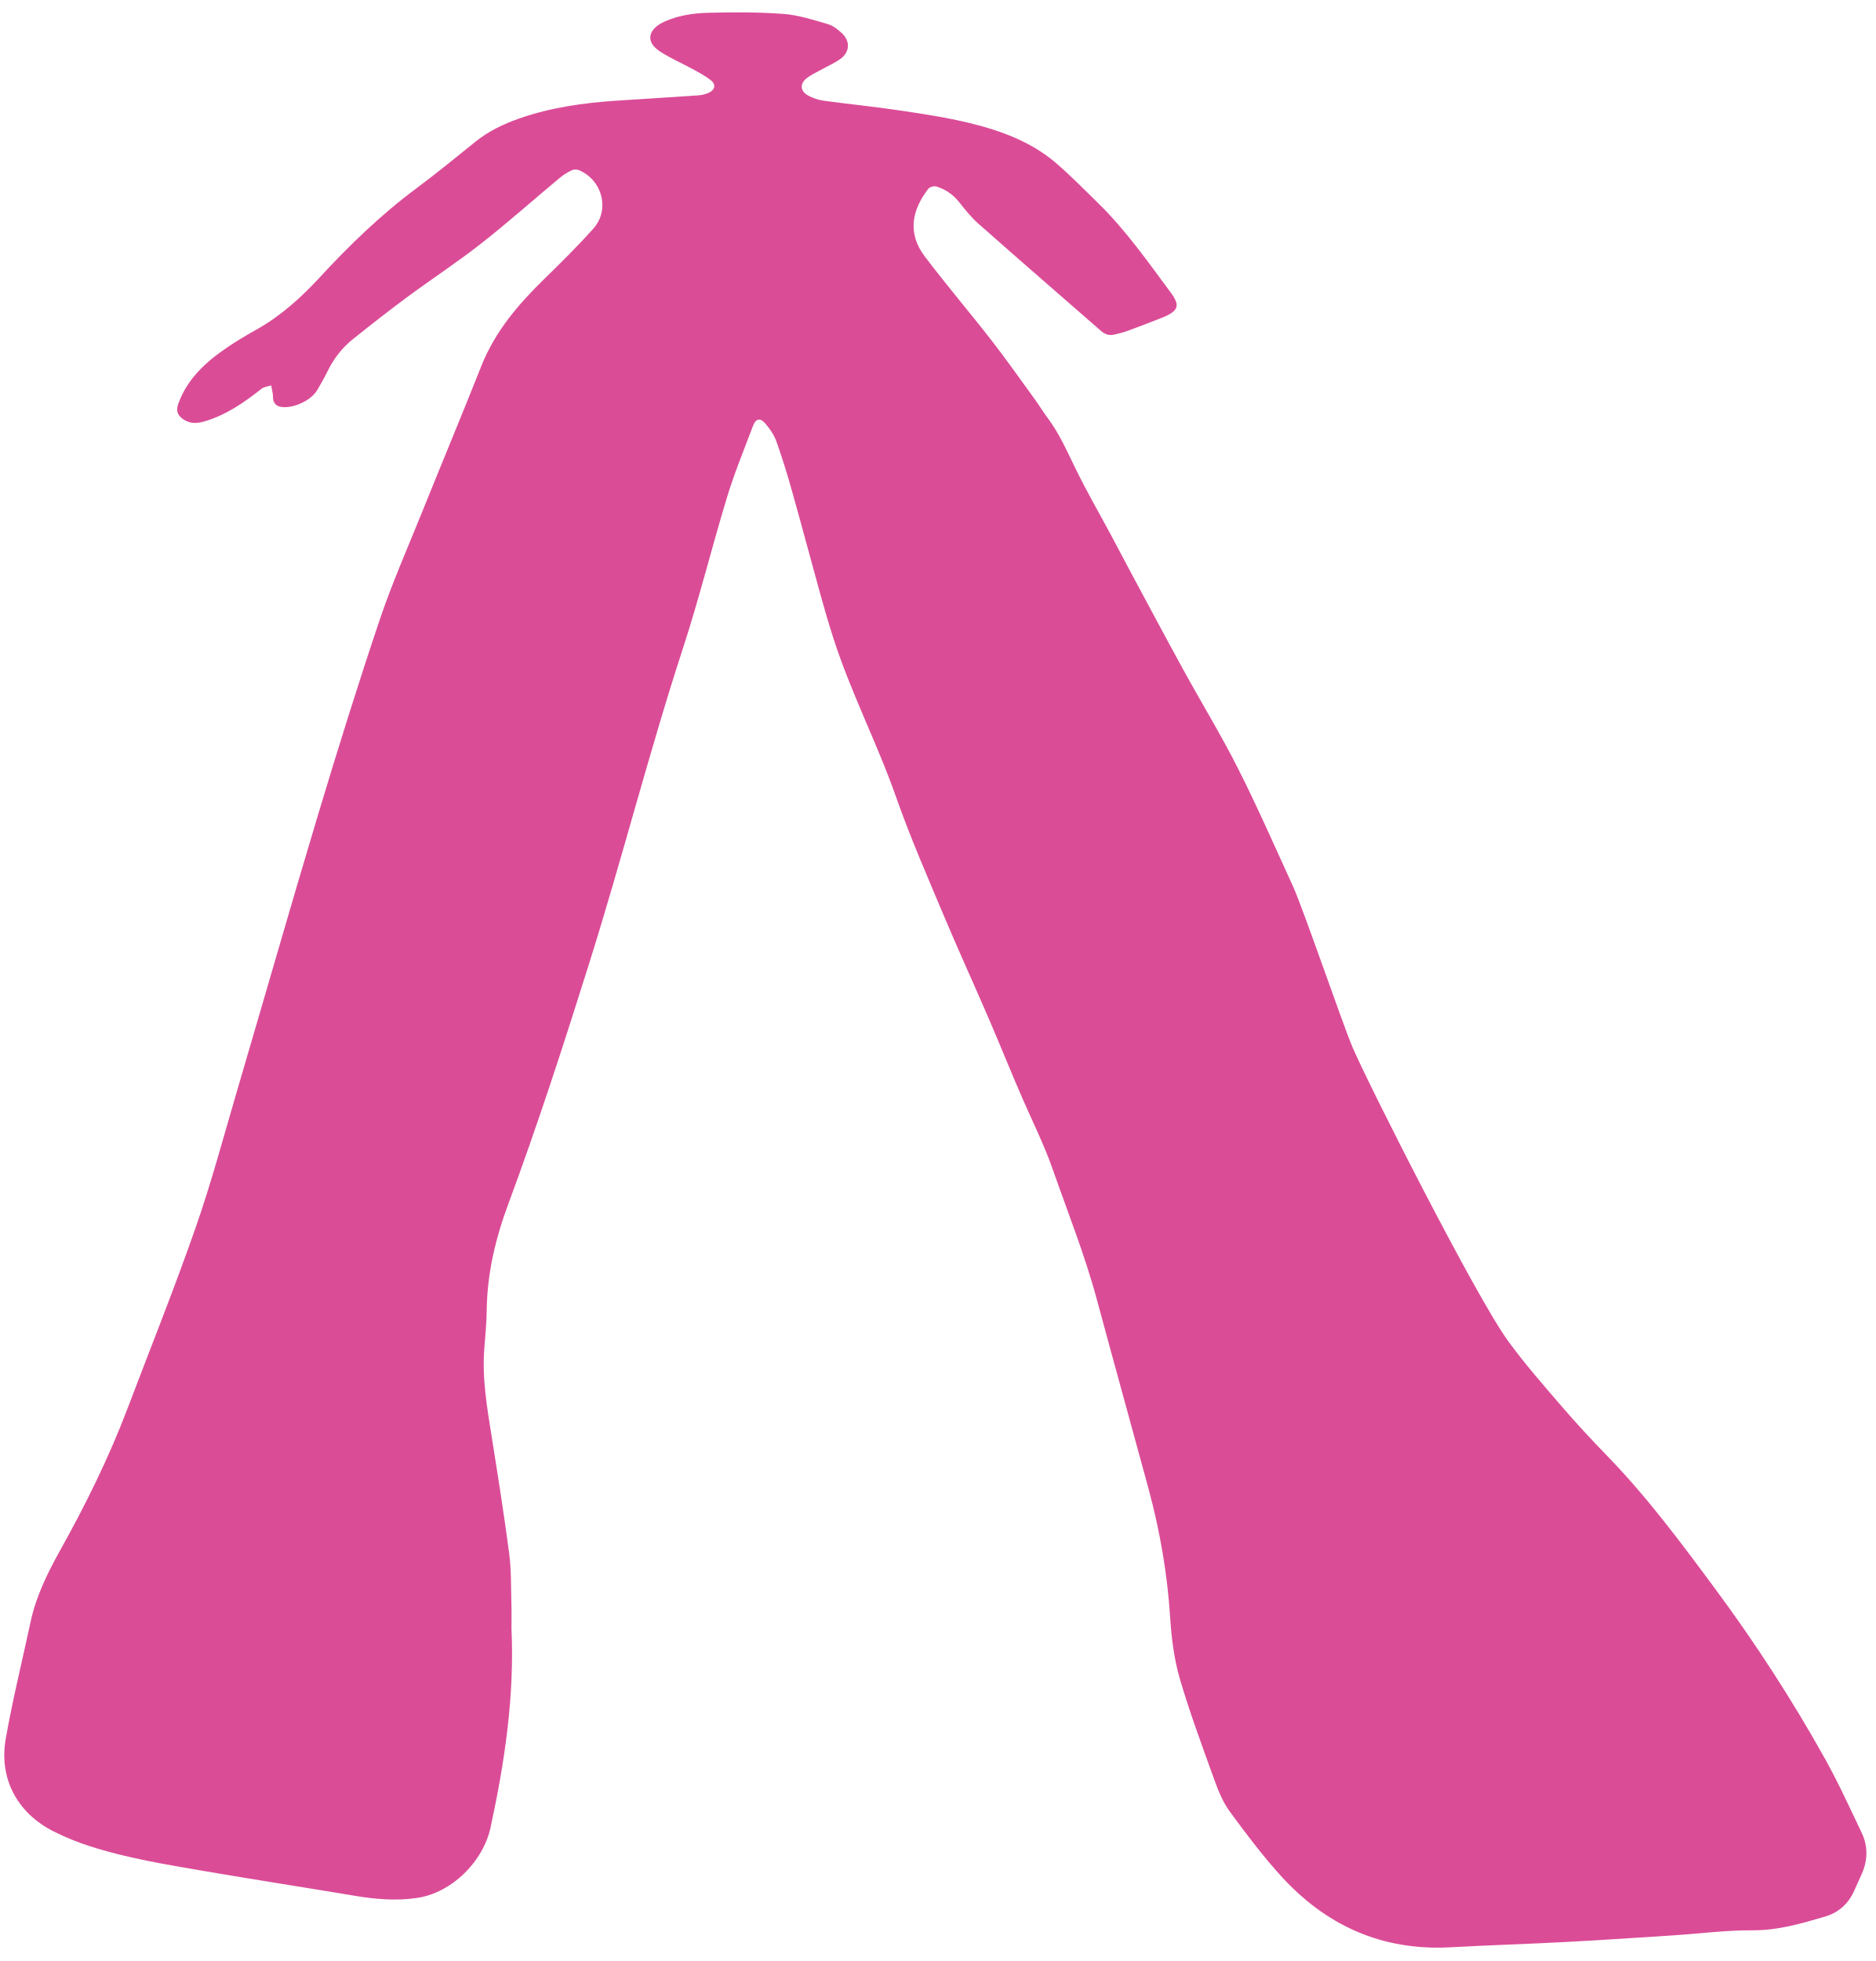
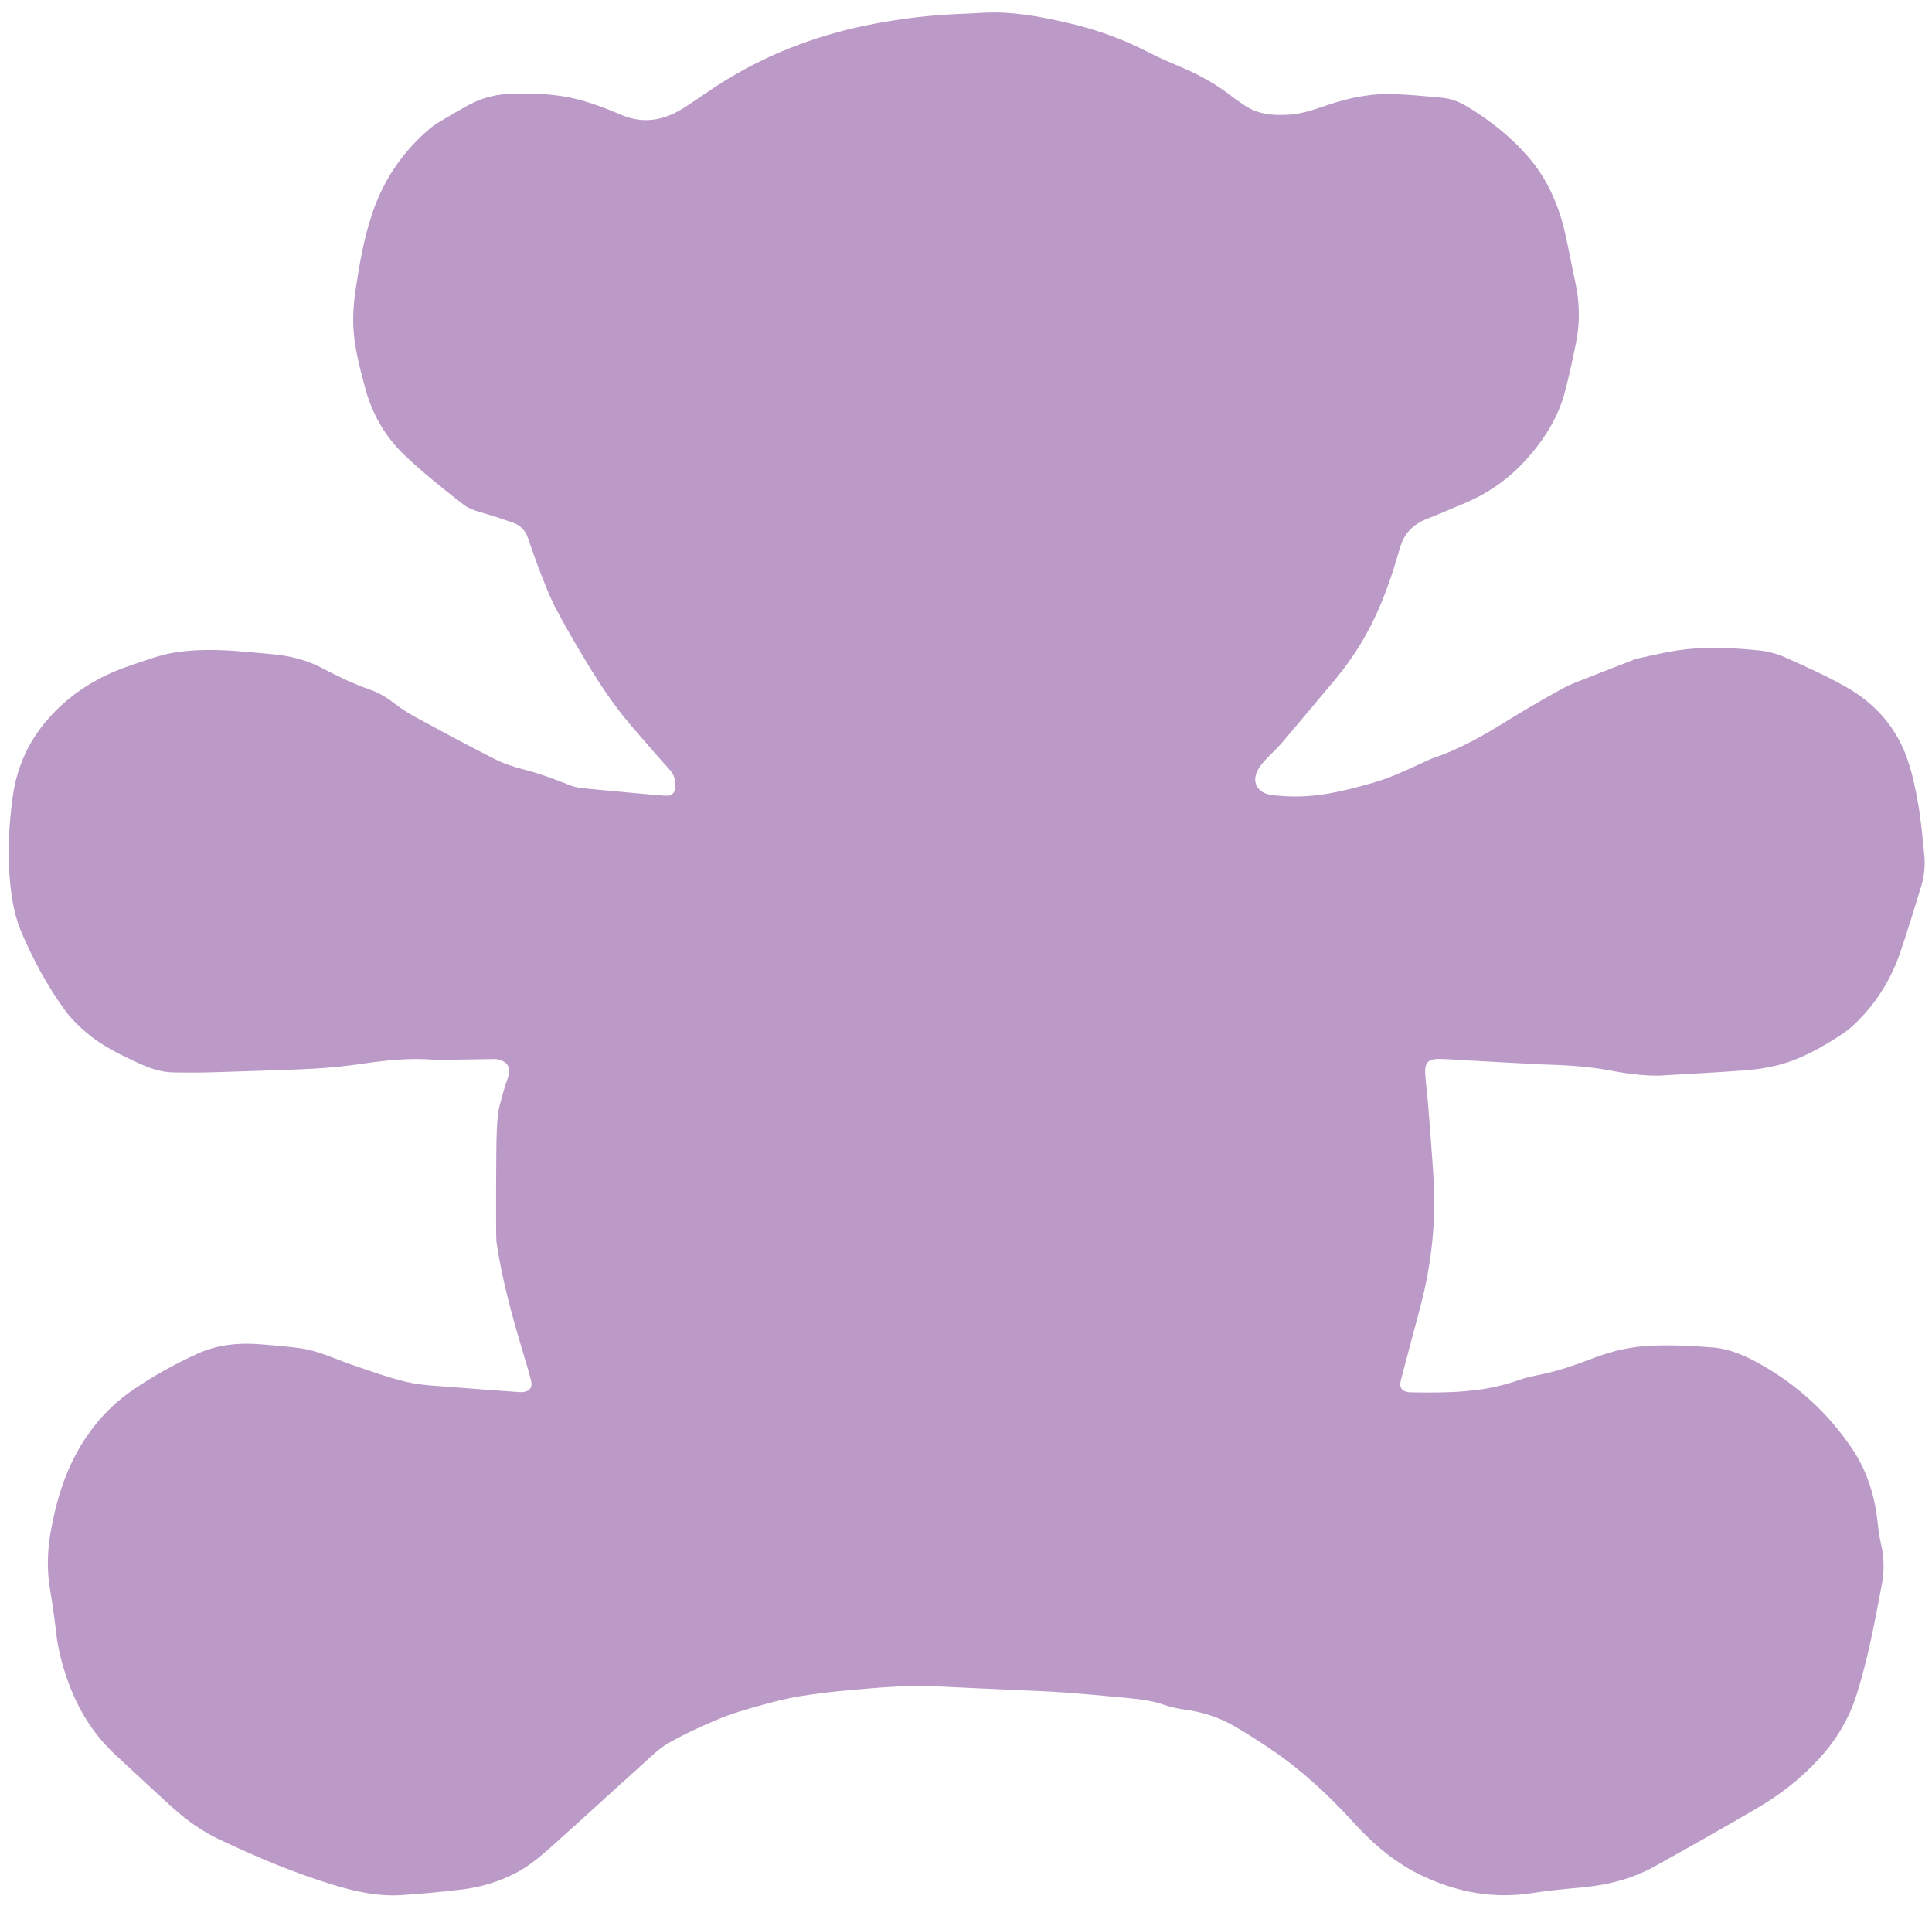
- <svg xmlns="http://www.w3.org/2000/svg" width="132" height="138" viewBox="0 0 132 138" fill="none">
-   <path d="M35.999 114.592C36.219 119.426 35.513 124.016 34.535 128.573C34.005 131.041 31.772 133.192 29.388 133.557C27.924 133.781 26.461 133.66 25.003 133.416C21.441 132.822 17.873 132.268 14.315 131.66C11.639 131.201 8.952 130.764 6.359 129.933C5.464 129.646 4.581 129.292 3.745 128.866C1.211 127.576 -0.089 125.152 0.404 122.356C0.893 119.59 1.568 116.857 2.159 114.109C2.547 112.308 3.347 110.693 4.241 109.088C6.031 105.877 7.661 102.58 8.968 99.136C10.579 94.892 12.273 90.677 13.768 86.394C14.884 83.198 15.756 79.917 16.712 76.668C18.612 70.213 20.46 63.744 22.396 57.3C23.772 52.725 25.196 48.162 26.719 43.634C27.567 41.109 28.649 38.66 29.647 36.185C31.052 32.702 32.497 29.234 33.883 25.745C34.847 23.32 36.483 21.409 38.317 19.622C39.495 18.474 40.665 17.313 41.761 16.089C42.945 14.766 42.397 12.666 40.744 11.974C40.6 11.914 40.383 11.914 40.245 11.981C39.947 12.124 39.655 12.301 39.4 12.513C37.548 14.057 35.744 15.664 33.848 17.15C32.164 18.47 30.367 19.645 28.645 20.918C27.36 21.868 26.104 22.857 24.855 23.853C24.083 24.468 23.489 25.236 23.053 26.128C22.828 26.586 22.577 27.033 22.315 27.47C21.876 28.2 20.615 28.768 19.785 28.634C19.46 28.582 19.271 28.396 19.221 28.073C19.205 27.964 19.221 27.849 19.204 27.738C19.171 27.532 19.124 27.326 19.084 27.121C18.852 27.2 18.576 27.222 18.396 27.365C17.175 28.337 15.904 29.21 14.384 29.657C13.872 29.808 13.38 29.828 12.913 29.514C12.452 29.202 12.376 28.878 12.567 28.362C13.209 26.628 14.501 25.464 15.971 24.462C16.656 23.994 17.376 23.574 18.1 23.166C19.791 22.209 21.209 20.925 22.513 19.51C24.609 17.238 26.823 15.102 29.309 13.252C30.719 12.202 32.08 11.088 33.448 9.985C34.383 9.23 35.436 8.724 36.564 8.332C38.773 7.562 41.06 7.241 43.379 7.085C45.307 6.956 47.236 6.844 49.163 6.709C49.413 6.692 49.673 6.626 49.9 6.521C50.329 6.321 50.404 5.945 50.039 5.654C49.657 5.349 49.215 5.116 48.783 4.878C48.028 4.465 47.232 4.12 46.508 3.66C45.265 2.87 45.749 1.982 46.753 1.528C47.72 1.092 48.757 0.932 49.788 0.902C51.575 0.852 53.369 0.848 55.149 0.98C56.203 1.058 57.243 1.402 58.268 1.697C58.631 1.802 58.973 2.073 59.257 2.34C59.859 2.904 59.815 3.668 59.147 4.148C58.723 4.453 58.231 4.662 57.772 4.92C57.439 5.105 57.081 5.264 56.784 5.497C56.275 5.894 56.315 6.418 56.887 6.728C57.217 6.906 57.597 7.036 57.968 7.086C59.756 7.33 61.553 7.508 63.339 7.774C64.98 8.02 66.631 8.265 68.24 8.658C70.439 9.196 72.569 9.968 74.323 11.472C75.352 12.354 76.303 13.33 77.275 14.278C79.252 16.206 80.821 18.466 82.461 20.67C82.556 20.798 82.64 20.936 82.709 21.08C82.899 21.465 82.84 21.752 82.488 22C82.283 22.145 82.047 22.256 81.811 22.349C80.979 22.677 80.143 22.998 79.304 23.306C79.02 23.409 78.721 23.474 78.428 23.545C78.073 23.632 77.768 23.528 77.496 23.292C74.62 20.78 71.733 18.28 68.872 15.75C68.349 15.289 67.908 14.729 67.471 14.181C67.052 13.66 66.523 13.32 65.908 13.124C65.745 13.072 65.435 13.157 65.333 13.288C64.163 14.809 63.864 16.428 65.088 18.046C66.601 20.046 68.232 21.956 69.772 23.936C70.831 25.297 71.823 26.71 72.837 28.106C73.137 28.52 73.4 28.962 73.708 29.37C74.551 30.489 75.105 31.76 75.716 33.01C76.492 34.602 77.384 36.138 78.221 37.701C78.683 38.558 79.129 39.425 79.591 40.282C80.816 42.562 82.032 44.846 83.277 47.116C84.561 49.456 85.955 51.738 87.156 54.12C88.529 56.842 89.756 59.64 91.023 62.416C91.725 63.957 94.5 72.065 95.196 73.701C96.285 76.258 103.876 91.264 106.155 94.385C107.312 95.97 108.612 97.454 109.895 98.944C110.924 100.14 112 101.301 113.1 102.434C115.907 105.321 118.299 108.54 120.687 111.764C123.535 115.608 126.135 119.617 128.463 123.794C129.403 125.481 130.205 127.245 131.036 128.99C131.477 129.917 131.461 130.881 131.056 131.828C130.885 132.225 130.695 132.612 130.524 133.009C130.12 133.949 129.425 134.588 128.456 134.873C126.791 135.362 125.14 135.85 123.352 135.84C121.488 135.829 119.624 136.074 117.759 136.196C115.256 136.358 112.753 136.528 110.248 136.66C107.536 136.804 104.821 136.884 102.109 137.034C97.253 137.302 93.275 135.489 90.075 131.924C88.817 130.524 87.676 129.012 86.563 127.493C86.099 126.861 85.777 126.1 85.508 125.356C84.647 122.966 83.755 120.584 83.043 118.149C82.639 116.766 82.452 115.296 82.361 113.853C82.165 110.758 81.64 107.729 80.832 104.745C79.628 100.304 78.391 95.87 77.193 91.426C76.355 88.318 75.16 85.334 74.1 82.304C73.528 80.666 72.768 79.124 72.072 77.546C71.22 75.616 70.444 73.654 69.608 71.717C68.557 69.281 67.451 66.869 66.423 64.424C65.267 61.668 64.064 58.925 63.075 56.108C61.751 52.336 59.904 48.776 58.675 44.972C58.341 43.938 58.036 42.896 57.747 41.85C57.08 39.449 56.444 37.04 55.768 34.641C55.431 33.442 55.068 32.248 54.649 31.074C54.483 30.61 54.183 30.168 53.855 29.793C53.495 29.382 53.195 29.454 52.999 29.97C52.367 31.642 51.685 33.302 51.165 35.01C50.095 38.525 49.217 42.101 48.077 45.593C45.677 52.949 43.779 60.453 41.457 67.832C39.669 73.518 37.832 79.19 35.757 84.78C34.865 87.181 34.288 89.637 34.256 92.212C34.245 93.106 34.159 93.998 34.088 94.89C33.923 96.968 34.272 99 34.596 101.037C35.035 103.798 35.476 106.56 35.839 109.332C35.993 110.514 35.959 111.722 35.996 112.92C36.013 113.526 35.999 114.134 35.999 114.592Z" fill="#DB4C97" />
+ <svg xmlns="http://www.w3.org/2000/svg" width="143" height="141" viewBox="0 0 143 141" fill="none">
+   <path d="M122.803 79.604C121.497 79.618 120.223 79.426 118.948 79.184C118.097 79.024 117.231 78.943 116.368 78.875C115.455 78.803 114.536 78.796 113.621 78.748C111.988 78.664 110.355 78.572 108.72 78.483C108.001 78.443 107.283 78.383 106.564 78.367C105.713 78.35 105.436 78.639 105.491 79.496C105.539 80.264 105.648 81.027 105.709 81.794C105.837 83.392 105.957 84.991 106.069 86.59C106.113 87.21 106.139 87.832 106.151 88.454C106.209 91.372 105.807 94.231 105.043 97.044C104.597 98.687 104.167 100.334 103.732 101.979C103.697 102.106 103.661 102.234 103.648 102.363C103.616 102.688 103.756 102.899 104.068 102.992C104.176 103.026 104.293 103.04 104.407 103.042C107.115 103.09 109.813 103.074 112.412 102.134C112.901 101.956 113.42 101.847 113.933 101.747C115.307 101.48 116.616 101.012 117.917 100.514C119.349 99.964 120.817 99.631 122.363 99.583C123.839 99.536 125.305 99.598 126.773 99.72C128.093 99.831 129.271 100.372 130.4 101.016C133.12 102.567 135.364 104.643 137.108 107.242C138.235 108.923 138.792 110.812 138.992 112.818C139.039 113.288 139.115 113.76 139.22 114.222C139.444 115.207 139.488 116.175 139.299 117.186C138.781 119.955 138.269 122.723 137.42 125.416C136.853 127.212 135.908 128.779 134.636 130.164C133.305 131.614 131.772 132.811 130.084 133.798C127.555 135.276 125.004 136.72 122.441 138.14C120.74 139.083 118.885 139.528 116.952 139.696C115.747 139.8 114.54 139.928 113.344 140.108C110.549 140.527 107.929 140.059 105.369 138.867C103.325 137.916 101.675 136.518 100.192 134.883C98.347 132.848 96.341 131 94.068 129.455C93.244 128.894 92.396 128.363 91.541 127.848C90.348 127.13 89.052 126.699 87.668 126.516C87.151 126.447 86.631 126.335 86.14 126.162C85.168 125.819 84.157 125.736 83.15 125.636C81.749 125.498 80.348 125.379 78.945 125.266C78.228 125.208 77.508 125.178 76.79 125.144C75.171 125.068 73.552 124.994 71.933 124.927C70.463 124.866 68.99 124.755 67.519 124.779C65.999 124.804 64.48 124.942 62.965 125.078C61.696 125.191 60.424 125.33 59.167 125.539C58.168 125.704 57.183 125.96 56.207 126.234C55.199 126.516 54.184 126.807 53.22 127.207C51.953 127.734 50.696 128.307 49.505 128.984C48.778 129.398 48.161 130.023 47.529 130.591C45.337 132.56 43.171 134.556 40.974 136.522C40.109 137.295 39.236 138.064 38.19 138.606C36.938 139.254 35.609 139.66 34.22 139.83C32.711 140.014 31.195 140.16 29.677 140.252C27.957 140.356 26.296 139.988 24.655 139.487C21.765 138.606 18.992 137.436 16.265 136.147C15.009 135.554 13.883 134.768 12.856 133.846C11.42 132.555 10.02 131.224 8.596 129.919C6.876 128.344 5.72 126.422 4.959 124.227C4.581 123.138 4.299 122.038 4.164 120.892C4.039 119.82 3.897 118.748 3.712 117.684C3.447 116.163 3.504 114.656 3.789 113.147C4.117 111.402 4.584 109.703 5.373 108.102C6.399 106.018 7.821 104.27 9.729 102.939C11.277 101.862 12.93 100.95 14.644 100.171C16.117 99.5 17.703 99.359 19.307 99.488C20.27 99.566 21.232 99.647 22.188 99.771C23.517 99.946 24.719 100.542 25.971 100.972C27.348 101.444 28.723 101.95 30.135 102.28C31.226 102.535 32.372 102.56 33.496 102.656C35.093 102.792 36.694 102.899 38.292 103.016C38.406 103.026 38.522 103.039 38.635 103.03C39.203 102.988 39.441 102.698 39.299 102.143C39.095 101.351 38.853 100.568 38.619 99.784C37.867 97.272 37.184 94.744 36.78 92.148C36.737 91.875 36.723 91.595 36.723 91.318C36.718 89.615 36.711 87.911 36.727 86.207C36.737 85.03 36.732 83.847 36.835 82.675C36.896 81.967 37.14 81.274 37.322 80.578C37.408 80.246 37.557 79.931 37.643 79.598C37.801 78.978 37.556 78.587 36.929 78.427C36.835 78.403 36.737 78.374 36.642 78.375C35.48 78.391 34.32 78.412 33.159 78.43C32.848 78.435 32.535 78.46 32.227 78.434C30.419 78.274 28.63 78.456 26.847 78.719C25.226 78.958 23.596 79.094 21.959 79.148C19.849 79.22 17.74 79.302 15.63 79.359C14.665 79.386 13.701 79.387 12.738 79.362C11.857 79.336 11.041 79.04 10.245 78.674C8.904 78.055 7.571 77.414 6.437 76.455C5.841 75.951 5.264 75.392 4.808 74.766C3.523 72.999 2.488 71.083 1.621 69.076C1.108 67.89 0.877 66.638 0.751 65.362C0.536 63.215 0.653 61.076 0.944 58.947C1.255 56.676 2.192 54.69 3.745 52.996C5.367 51.228 7.347 50.027 9.605 49.268C10.754 48.882 11.883 48.435 13.094 48.263C14.528 48.058 15.966 48.072 17.404 48.175C18.302 48.24 19.198 48.33 20.093 48.408C21.411 48.526 22.676 48.823 23.855 49.446C24.999 50.051 26.163 50.614 27.391 51.038C28.108 51.284 28.735 51.695 29.337 52.162C29.839 52.55 30.395 52.876 30.953 53.179C32.812 54.184 34.671 55.19 36.555 56.143C37.235 56.487 37.975 56.744 38.715 56.931C39.896 57.228 41.026 57.654 42.154 58.098C42.438 58.211 42.747 58.291 43.051 58.322C44.776 58.495 46.503 58.65 48.23 58.807C48.588 58.84 48.947 58.87 49.307 58.888C49.714 58.91 49.953 58.692 49.981 58.283C50.014 57.795 49.927 57.36 49.575 56.97C48.588 55.876 47.621 54.763 46.664 53.643C45.287 52.031 44.15 50.251 43.068 48.434C42.382 47.28 41.703 46.119 41.088 44.927C40.661 44.102 40.33 43.224 39.991 42.356C39.656 41.504 39.361 40.635 39.059 39.77C38.872 39.236 38.503 38.875 37.988 38.691C37.172 38.402 36.349 38.127 35.517 37.894C35.068 37.767 34.656 37.611 34.283 37.323C32.806 36.182 31.352 35.015 29.992 33.731C28.479 32.304 27.512 30.575 26.991 28.58C26.613 27.139 26.219 25.692 26.155 24.199C26.117 23.306 26.174 22.395 26.307 21.511C26.6 19.57 26.93 17.627 27.563 15.76C28.408 13.268 29.847 11.171 31.863 9.474C32.024 9.338 32.202 9.214 32.383 9.106C33.144 8.656 33.9 8.196 34.679 7.776C35.553 7.304 36.502 7.019 37.491 6.963C39.394 6.855 41.295 6.928 43.139 7.455C44.096 7.728 45.035 8.091 45.95 8.486C47.596 9.195 49.121 8.924 50.576 8.006C51.697 7.296 52.766 6.503 53.9 5.819C57.275 3.786 60.924 2.464 64.792 1.744C66.82 1.367 68.865 1.114 70.931 1.034C71.519 1.011 72.107 0.982 72.695 0.946C74.828 0.816 76.901 1.2 78.966 1.676C81.066 2.16 83.082 2.866 84.996 3.864C85.808 4.288 86.657 4.643 87.501 5.002C88.82 5.56 90.056 6.256 91.186 7.142C91.456 7.352 91.748 7.536 92.028 7.736C93.047 8.464 94.184 8.56 95.4 8.488C96.606 8.416 97.683 7.938 98.802 7.598C100.209 7.168 101.639 6.914 103.104 6.96C104.312 7 105.519 7.12 106.724 7.23C107.419 7.292 108.051 7.551 108.649 7.915C110.299 8.918 111.796 10.106 113.069 11.556C114.532 13.22 115.383 15.192 115.861 17.334C116.124 18.5 116.333 19.678 116.591 20.844C116.919 22.336 116.96 23.834 116.659 25.328C116.409 26.564 116.151 27.8 115.825 29.016C115.317 30.922 114.288 32.539 112.975 33.999C111.644 35.479 110.064 36.574 108.225 37.315C107.376 37.658 106.547 38.052 105.689 38.371C104.611 38.772 103.915 39.475 103.601 40.599C103.209 42.002 102.755 43.382 102.191 44.732C101.343 46.763 100.225 48.614 98.816 50.295C97.512 51.851 96.213 53.412 94.897 54.956C94.515 55.404 94.068 55.795 93.669 56.228C93.46 56.455 93.255 56.699 93.108 56.968C92.636 57.832 93.025 58.636 93.993 58.81C94.377 58.878 94.773 58.9 95.164 58.924C97.427 59.062 99.584 58.523 101.729 57.899C103.072 57.507 104.32 56.888 105.588 56.315C105.737 56.248 105.883 56.168 106.037 56.116C108.056 55.439 109.881 54.386 111.68 53.267C113 52.447 114.349 51.672 115.712 50.924C116.311 50.595 116.969 50.375 117.608 50.122C118.672 49.698 119.741 49.287 120.809 48.871C120.9 48.835 120.989 48.787 121.084 48.766C122.504 48.448 123.912 48.099 125.377 47.998C126.987 47.887 128.585 47.97 130.179 48.134C130.821 48.199 131.481 48.362 132.069 48.623C133.623 49.318 135.187 50.01 136.661 50.851C138.788 52.063 140.365 53.83 141.173 56.17C141.547 57.247 141.785 58.38 141.979 59.507C142.196 60.778 142.309 62.068 142.435 63.354C142.515 64.176 142.395 64.988 142.145 65.778C141.632 67.4 141.16 69.039 140.593 70.643C139.925 72.535 138.875 74.21 137.441 75.626C137.105 75.958 136.741 76.276 136.347 76.534C134.82 77.53 133.241 78.436 131.449 78.864C130.673 79.051 129.871 79.162 129.073 79.22C126.985 79.374 124.893 79.479 122.803 79.604Z" fill="#BC9AC8" />
</svg>
